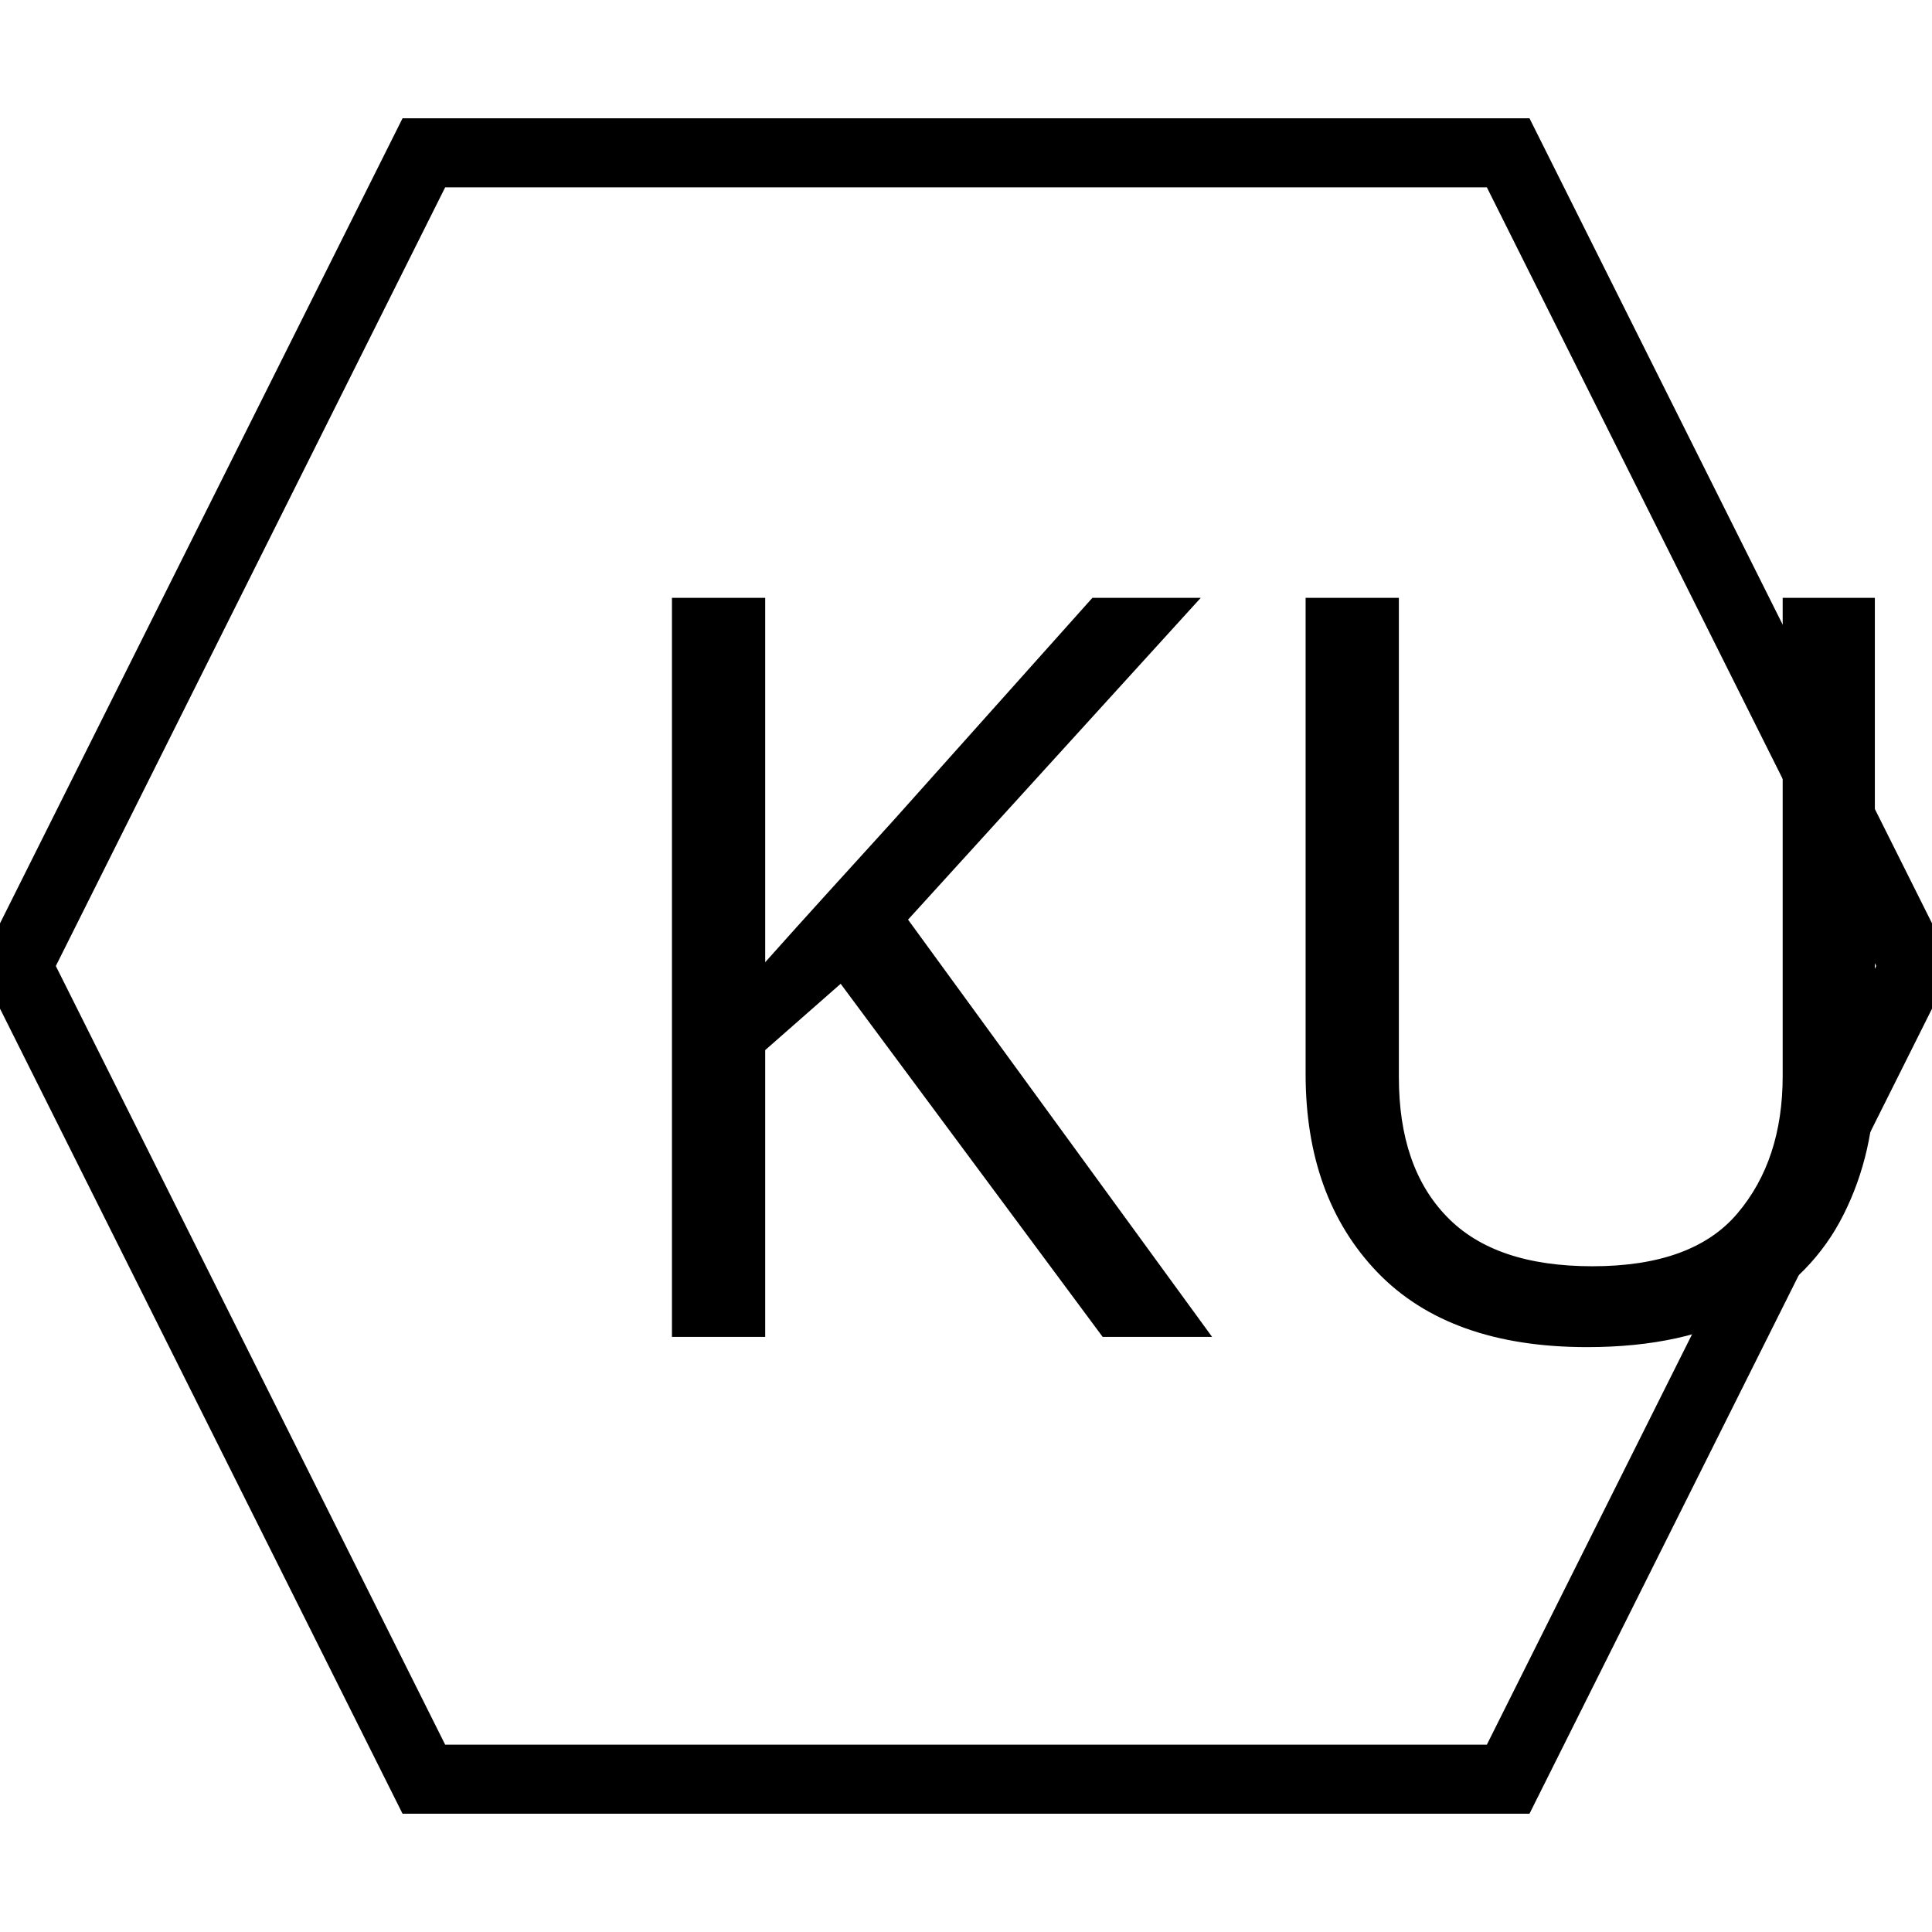
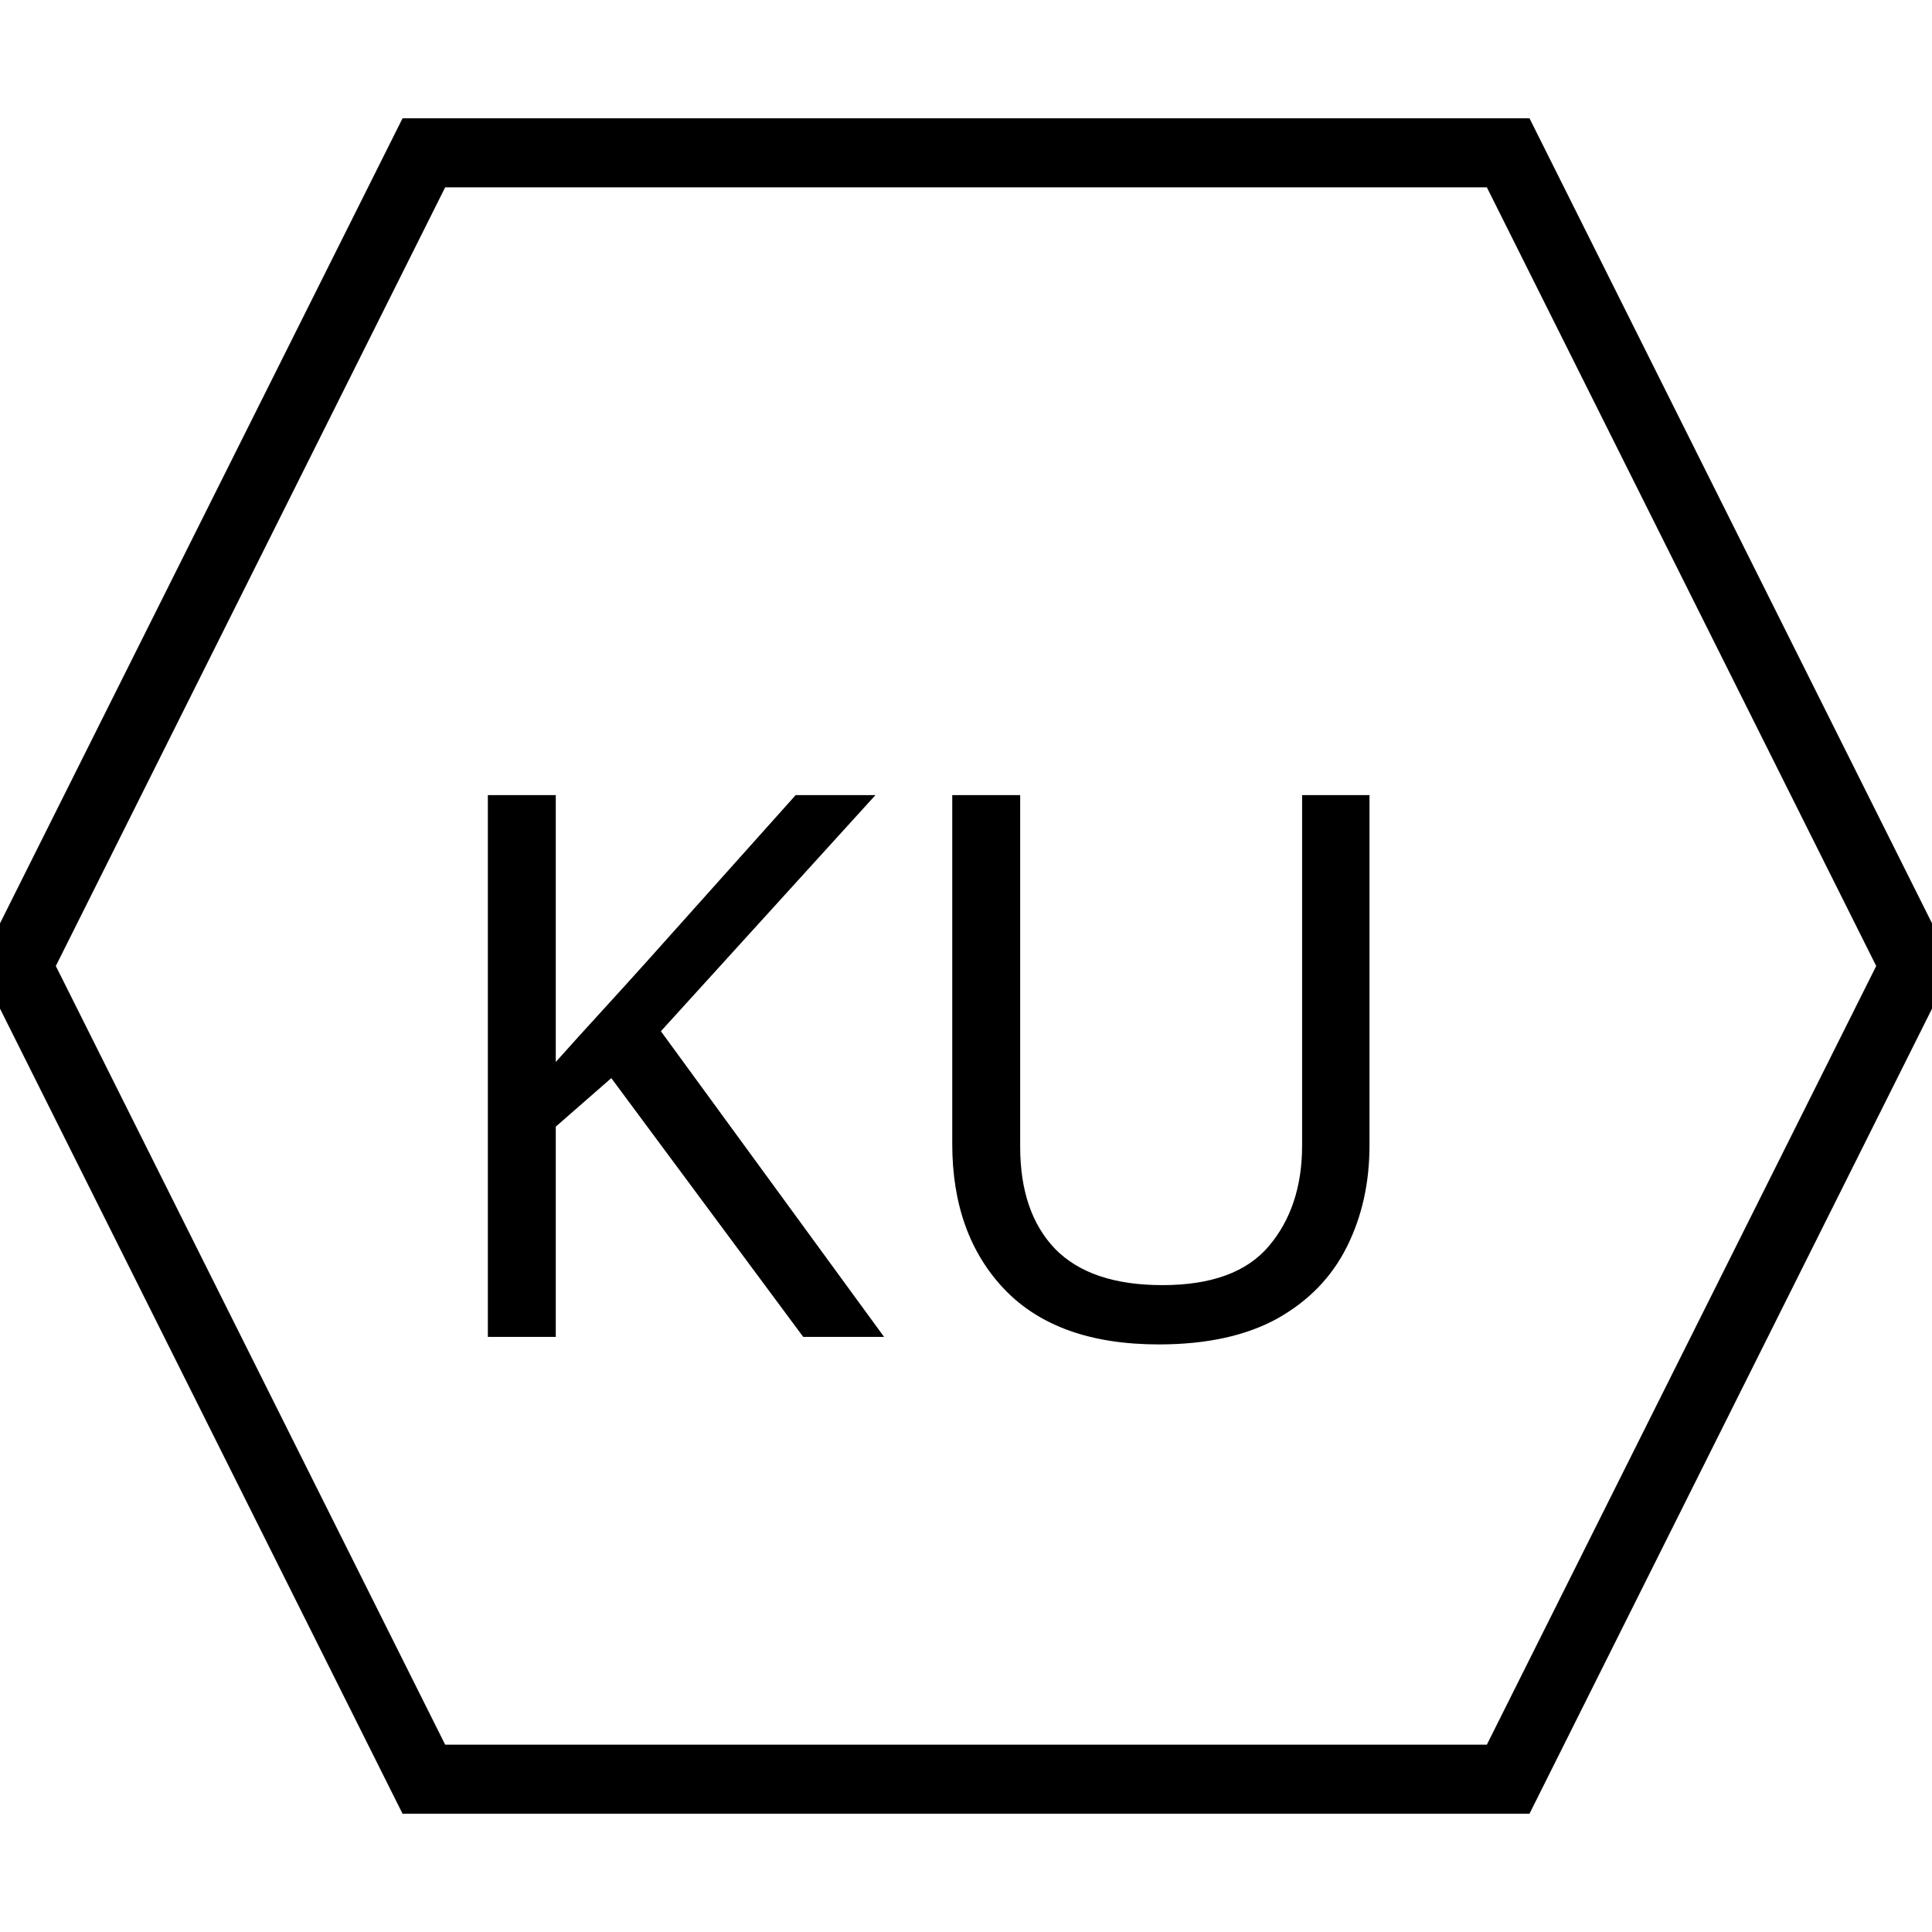
<svg xmlns="http://www.w3.org/2000/svg" width="56" height="56">
  <g>
    <rect fill="#fff" id="canvas_background" height="58" width="58" y="-1" x="-1" />
    <g display="none" overflow="visible" y="0" x="0" height="100%" width="100%" id="canvasGrid">
      <rect fill="url(#gridpattern)" stroke-width="0" y="0" x="0" height="100%" width="100%" />
    </g>
  </g>
  <g>
    <path stroke="#000" id="svg_2" d="m0.5,28l11.786,-23.571l31.429,0l11.786,23.571l-11.786,23.571l-31.429,0l-11.786,-23.571z" stroke-width="2" fill="#fff" />
-     <text transform="matrix(1,0,0,1,0,0) " style="cursor: text;" font-style="normal" font-weight="normal" xml:space="preserve" text-anchor="start" font-family="'Montserrat Black'" font-size="30" id="svg_1" y="38.75" x="16.57" stroke-width="0" stroke="#000" fill="#000000">KU</text>
+     <text transform="matrix(1,0,0,1,0,0) " style="cursor: text;" font-style="normal" font-weight="normal" xml:space="preserve" text-anchor="start" font-family="'Montserrat Black'" font-size="22" id="svg_1" y="38.75" x="12" stroke-width="0" stroke="#000" fill="#000000">KU</text>
  </g>
</svg>
